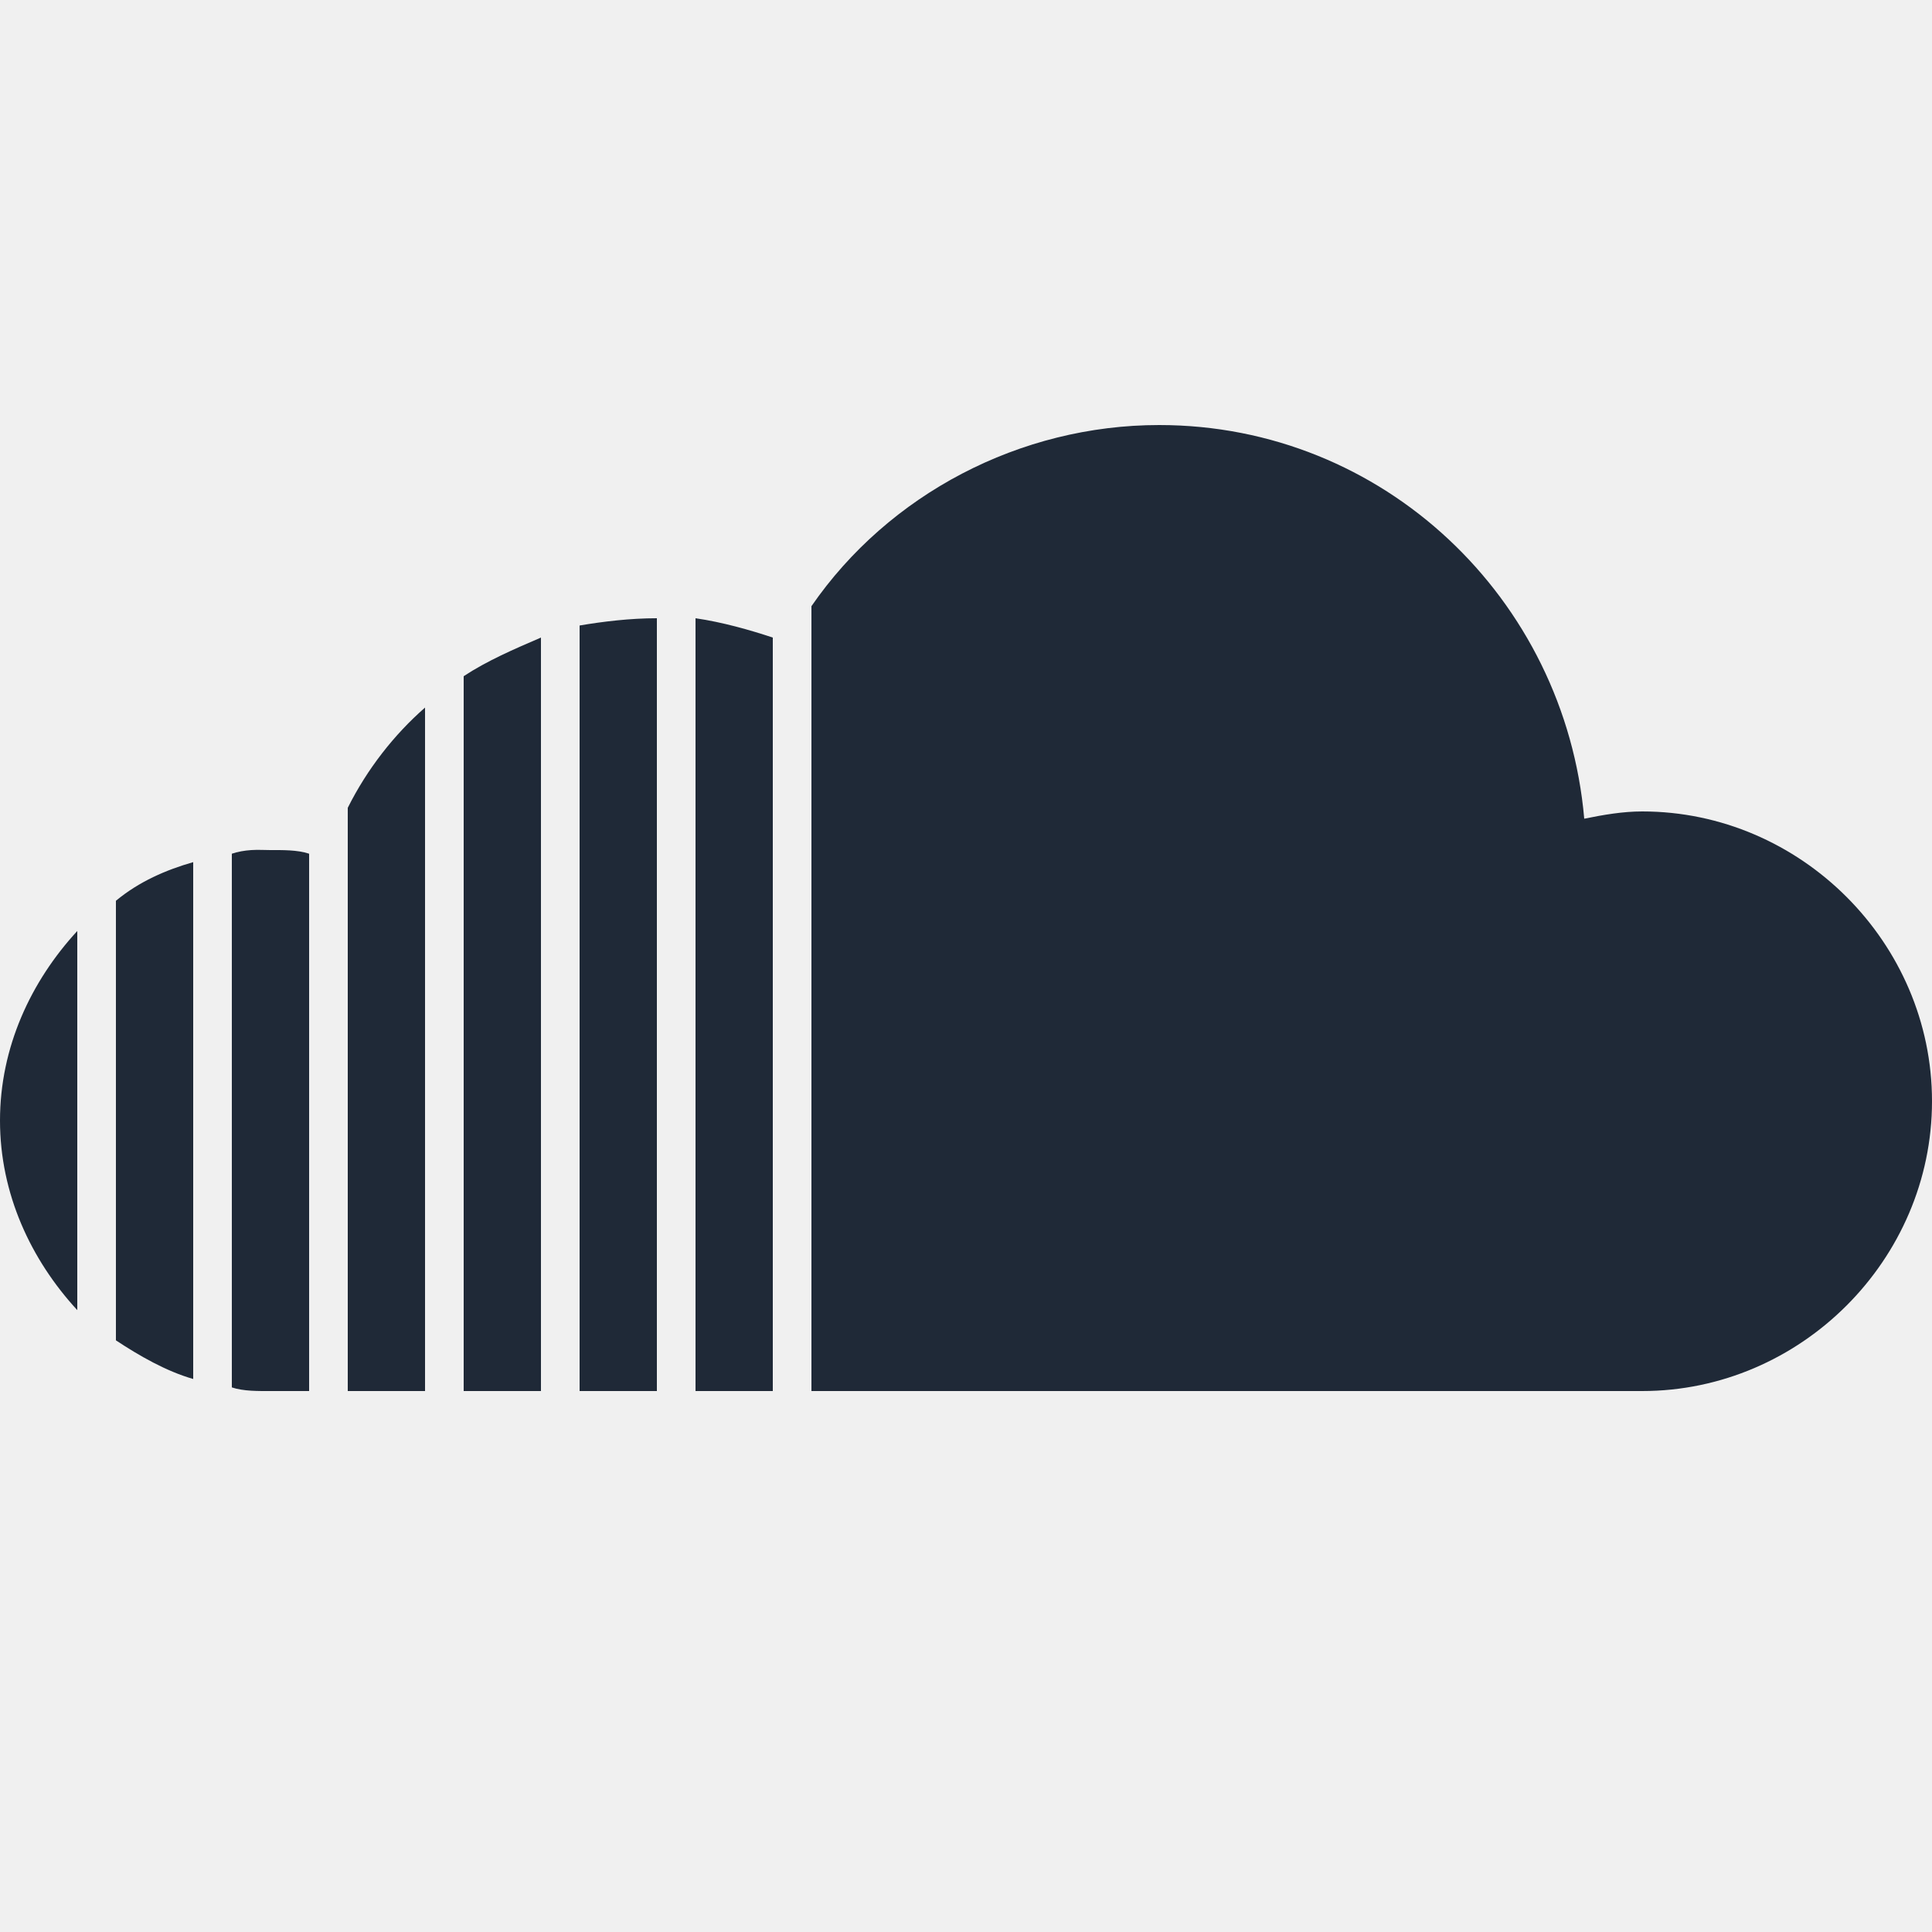
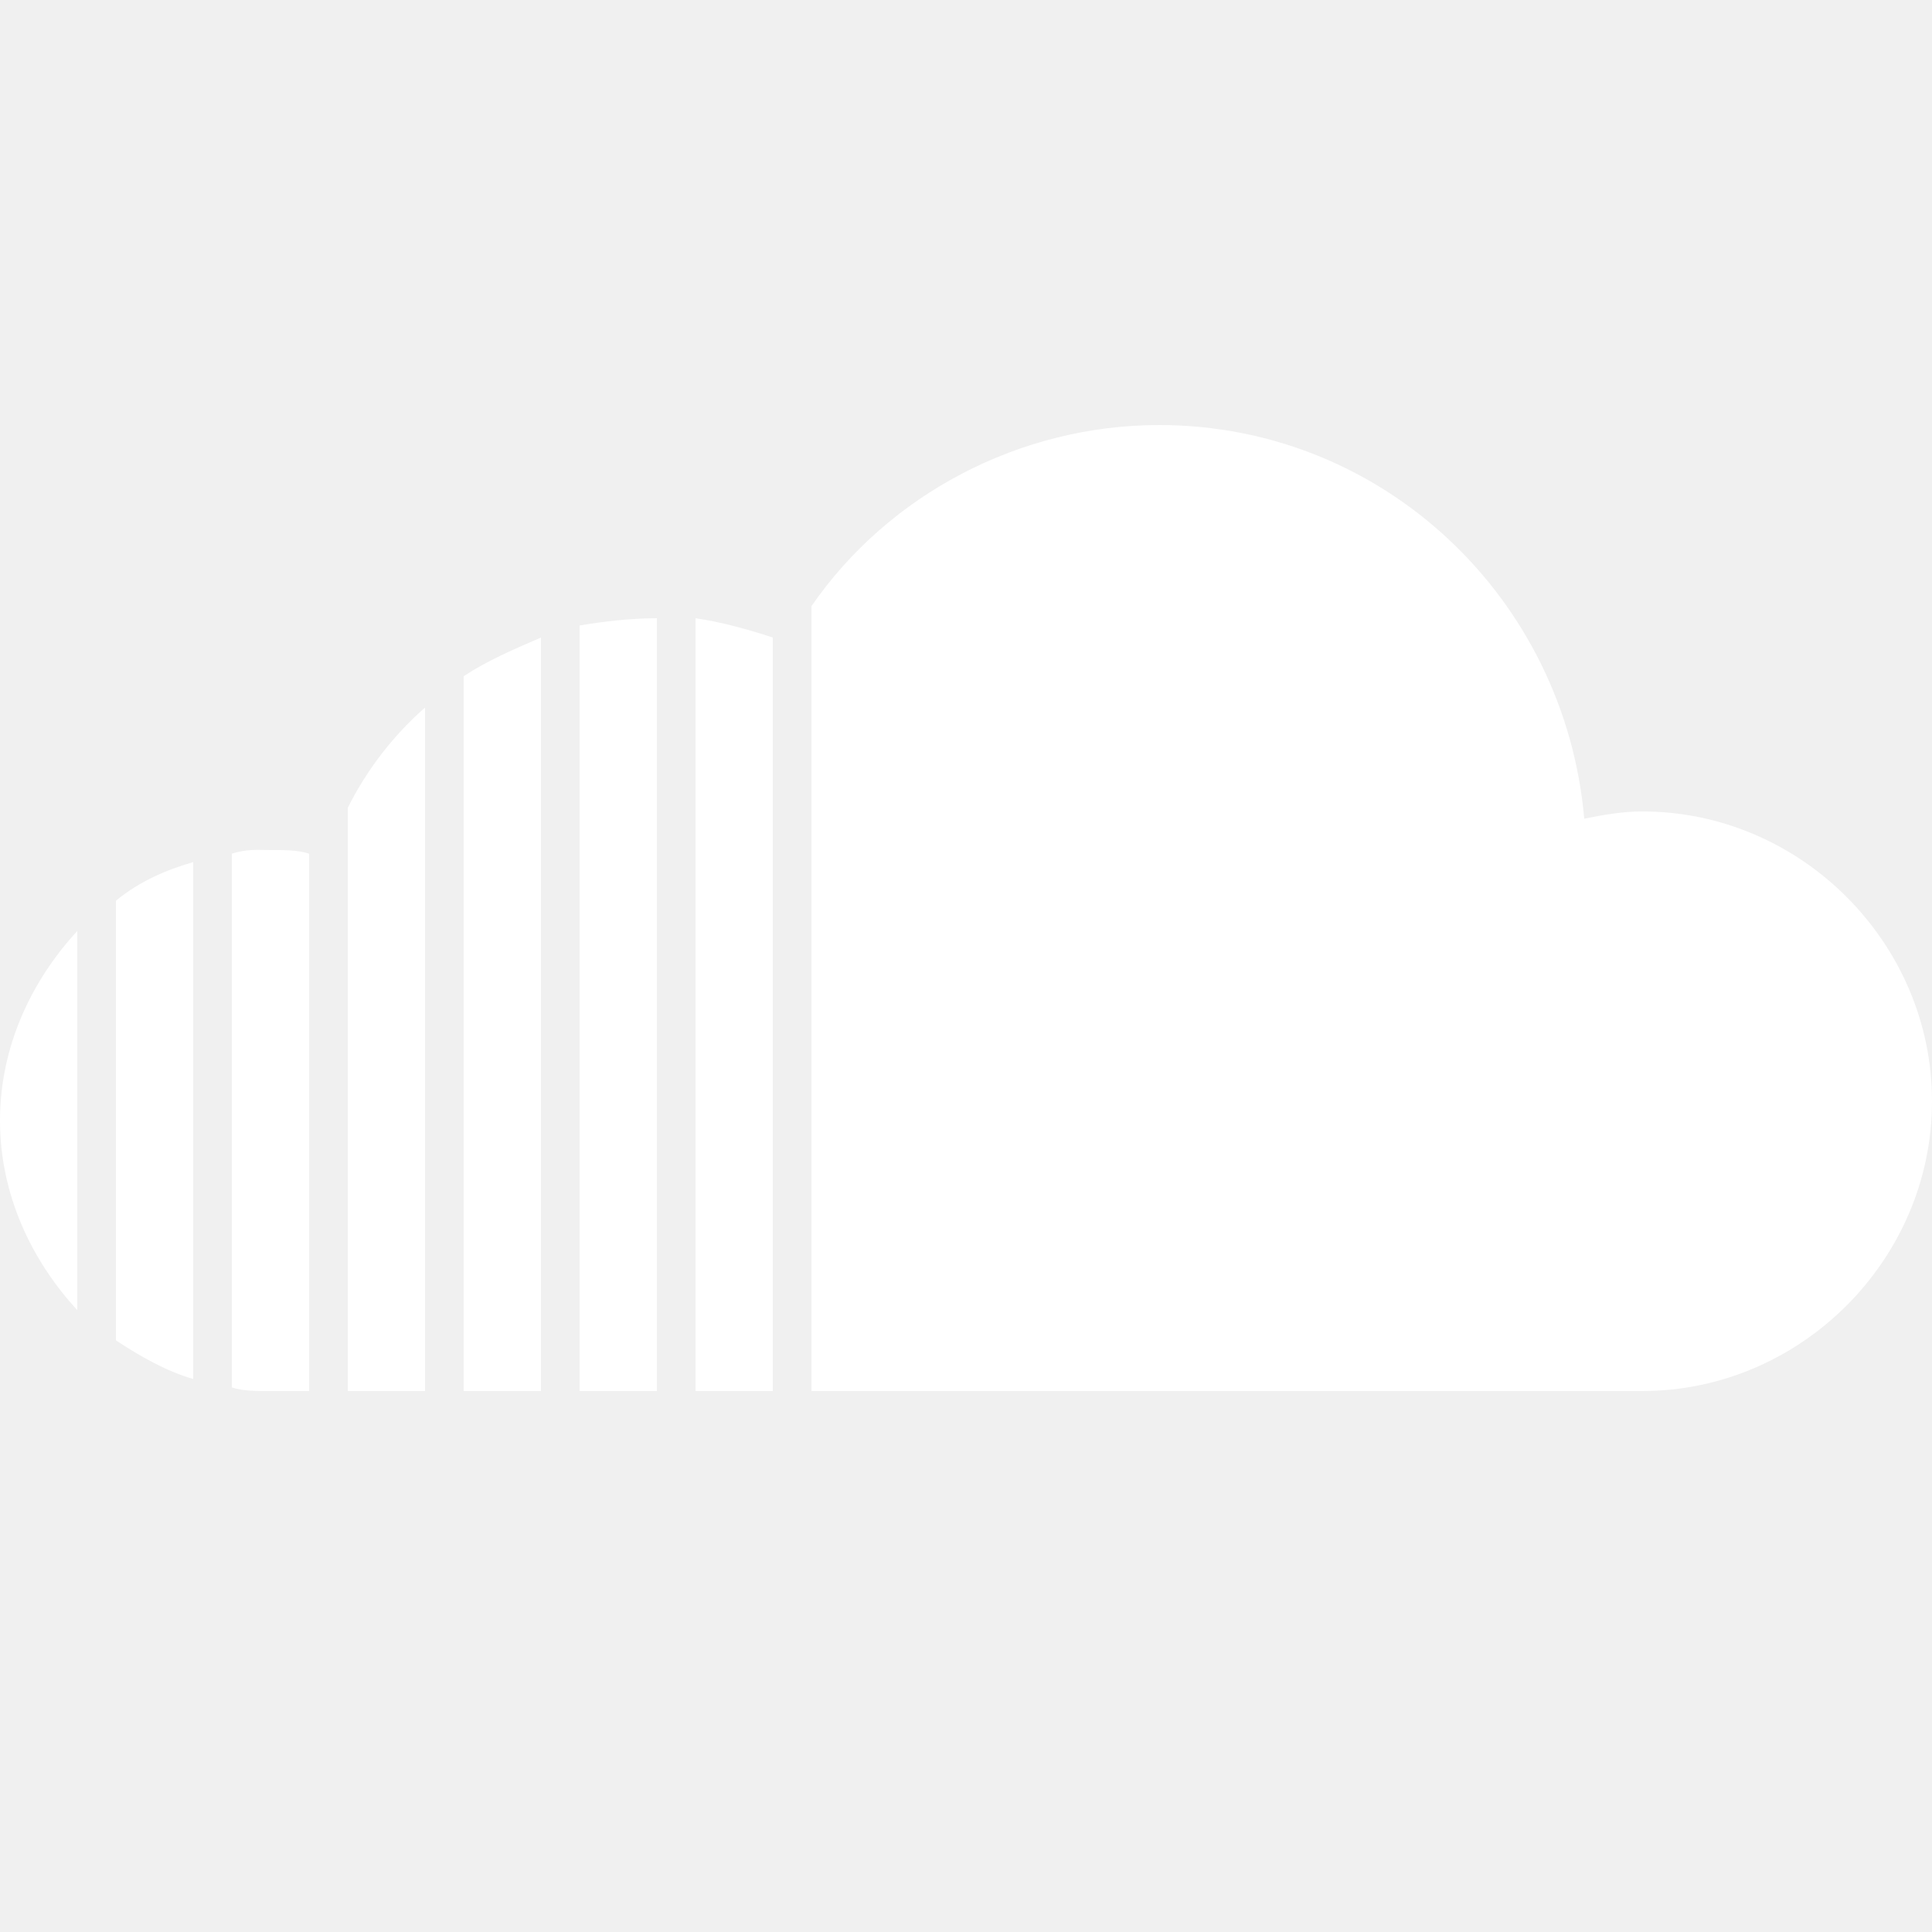
- <svg xmlns="http://www.w3.org/2000/svg" fill="#1f2937" viewBox="0 0 50 50" width="50px" height="50px">
+ <svg xmlns="http://www.w3.org/2000/svg" fill="#ffffff" viewBox="0 0 50 50" width="50px" height="50px">
  <path d="M 30 11 C 26.398 11 23 12.789 21 15.688 L 21 36 L 42.5 36 C 46.602 36 50 32.602 50 28.5 C 50 24.398 46.602 21 42.5 21 C 42 21 41.5 21.086 41 21.188 C 40.5 15.488 35.801 11 30 11 Z M 17 16 C 16.301 16 15.602 16.086 15 16.188 L 15 36 L 17 36 Z M 18 16 L 18 36 L 20 36 L 20 16.5 C 19.398 16.301 18.699 16.102 18 16 Z M 14 16.5 C 13.301 16.801 12.602 17.102 12 17.5 L 12 36 L 14 36 Z M 11 18.312 C 10.199 19.012 9.5 19.906 9 20.906 L 9 36 L 11 36 Z M 6.5 22 C 6.324 22.012 6.148 22.043 6 22.094 L 6 35.906 C 6.301 36.008 6.699 36 7 36 L 8 36 L 8 22.094 C 7.699 21.992 7.301 22 7 22 C 6.852 22 6.676 21.988 6.5 22 Z M 5 22.312 C 4.301 22.512 3.602 22.812 3 23.312 L 3 34.688 C 3.602 35.086 4.301 35.488 5 35.688 Z M 2 24.094 C 0.801 25.395 0 27.102 0 29 C 0 30.898 0.801 32.605 2 33.906 Z" />
</svg>
